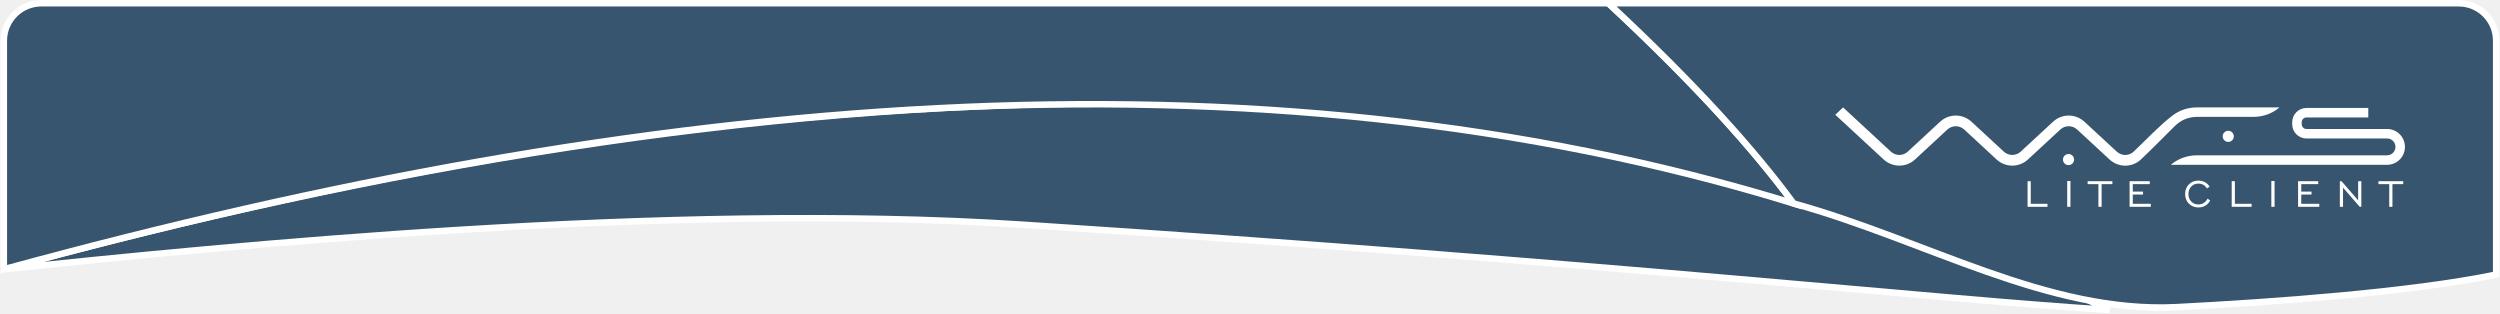
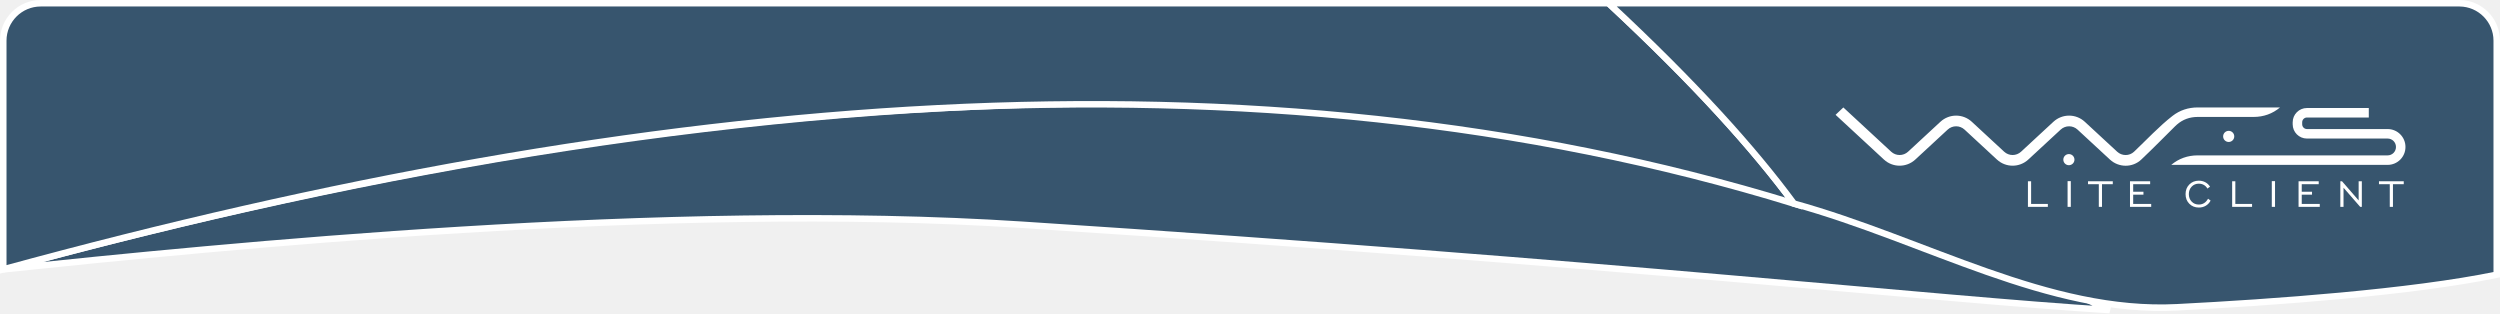
- <svg xmlns="http://www.w3.org/2000/svg" xml:space="preserve" width="2.674in" height="0.335in" version="1.1" style="shape-rendering:geometricPrecision; text-rendering:geometricPrecision; image-rendering:optimizeQuality; fill-rule:evenodd; clip-rule:evenodd" viewBox="0 0 726580 91069">
+ <svg xmlns="http://www.w3.org/2000/svg" width="256.667" height="32.17" viewBox="0 0 726580 91069" shape-rendering="geometricPrecision" text-rendering="geometricPrecision" image-rendering="optimizeQuality" fill-rule="evenodd" clip-rule="evenodd">
  <defs>
-     <style type="text/css">
-    
+     <style>
    .str0 {stroke:white;stroke-width:1886.27}
    .fil0 {fill:#37556E}
    .fil1 {fill:white}
    .fil2 {fill:white;fill-rule:nonzero}
-    
-   </style>
+    </style>
  </defs>
  <g id="Layer_x0020_1">
-     <path class="fil0 str0" d="M613116 90127c-52008,-3245 -139489,-13284 -315992,-24801 -103345,-6742 -232480,6318 -296180,12963 219642,-60021 435943,-72530 612172,11838z" />
-     <path class="fil0 str0" d="M944 78289l0 -66476c0,-5986 4883,-10869 10869,-10869l455694 0c25156,23426 42091,42264 53858,58219 -157046,-48264 -333507,-31952 -520421,19126z" />
-     <path class="fil0 str0" d="M467507 945l247353 0c5943,51 10776,4913 10776,10868l0 17310 0 50710c-24849,5147 -65064,8048 -92845,9470 -37631,1926 -72844,-19432 -111426,-30140 -11767,-15954 -28702,-34792 -53858,-58218z" />
-     <path class="fil1" d="M638725 47920l4391 0 50815 0c2852,0 5176,-2324 5176,-5177l0 -58c0,-2853 -2324,-5178 -5176,-5178l-23460 0c-758,0 -1379,-623 -1379,-1380l0 -593c0,-758 621,-1381 1379,-1381l17982 0 0 -2760 -17982 0c-2281,0 -4141,1858 -4141,4141l0 593c0,2282 1860,4141 4141,4141l23460 0c1329,0 2417,1087 2417,2417l0 58c0,1328 -1088,2416 -2417,2416l-55206 0c-2920,0 -5512,932 -7693,2761l7693 0z" />
-     <path class="fil1" d="M647734 38026c893,0 1618,724 1618,1618 0,893 -725,1619 -1618,1619 -893,0 -1618,-726 -1618,-1619 0,-894 725,-1618 1618,-1618z" />
-     <path class="fil1" d="M640910 33986l14052 0c2921,0 5513,-932 7692,-2760l-7692 0 -4391 0 -9661 0 -315 0 -1870 0c-2742,0 -5191,820 -7284,2432 -3815,2941 -7661,7068 -11212,10430 -1378,1305 -3523,1288 -4916,0l-9397 -8693c-2581,-2389 -6549,-2389 -9131,0l-9395 8693c-1393,1288 -3524,1288 -4917,0l-9396 -8693c-2582,-2389 -6550,-2389 -9131,0l-9396 8693c-1393,1288 -3525,1288 -4918,0l-13895 -12858 -2258 2140 0 0 14047 12996c2582,2388 6549,2388 9131,0l9396 -8693c1393,-1289 3524,-1289 4917,0l9395 8693c2582,2388 6549,2388 9132,0l9396 -8693c1392,-1289 3524,-1289 4917,0l9395 8693c2582,2388 6578,2418 9132,0 3417,-3239 6596,-6475 9826,-9678 167,-165 337,-325 510,-473 1714,-1490 3722,-2229 6052,-2229l1870 0 315 0z" />
-     <path class="fil1" d="M601289 44778c893,0 1619,726 1619,1619 0,894 -726,1619 -1619,1619 -894,0 -1618,-725 -1618,-1619 0,-893 724,-1619 1618,-1619z" />
-     <path class="fil2" d="M589385 60125l0 -7447 925 0 0 6590 4864 0 0 857 -5789 0zm11523 0l0 -7488 939 0 0 7488 -939 0zm9077 0l0 -6590 -3137 0 0 -857 7199 0 0 857 -3137 0 0 6590 -925 0zm9063 0l0 -7447 5859 0 0 857 -4933 0 0 2182 2985 0 0 857 -2985 0 0 2694 5237 0 0 857 -6163 0zm22685 -2376l745 552c-340,647 -809,1147 -1404,1495 -592,348 -1266,523 -2024,523 -1114,0 -2036,-369 -2763,-1103 -726,-735 -1089,-1667 -1089,-2798 0,-1133 363,-2068 1091,-2803 730,-734 1649,-1103 2758,-1103 689,0 1318,150 1884,451 567,302 1027,733 1382,1291l-776 552c-232,-444 -571,-794 -1011,-1046 -440,-251 -932,-377 -1476,-377 -836,0 -1530,287 -2077,861 -548,573 -822,1299 -822,2174 0,877 274,1603 822,2174 547,570 1241,856 2077,856 585,0 1103,-144 1557,-432 454,-288 828,-710 1126,-1267zm7004 2376l0 -7447 926 0 0 6590 4864 0 0 857 -5790 0zm11524 0l0 -7488 939 0 0 7488 -939 0zm7778 0l0 -7447 5859 0 0 857 -4934 0 0 2182 2985 0 0 857 -2985 0 0 2694 5238 0 0 857 -6163 0zm12142 0l0 -7447 486 0 4834 5566 0 -5566 926 0 0 7447 -472 0 -4848 -5565 0 5565 -926 0zm14367 0l0 -6590 -3137 0 0 -857 7200 0 0 857 -3137 0 0 6590 -926 0z" />
+     <path class="fil0 str0" d="M613116 90127c-52008-3245-139489-13284-315992-24801C193779 58584 64644 71644 944 78289 220586 18268 436887 5759 613116 90127z" />
+     <path class="fil0 str0" d="M944 78289V11813C944 5827 5827 944 11813 944h455694c25156 23426 42091 42264 53858 58219C364319 10899 187858 27211 944 78289z" />
+     <path class="fil0 str0" d="M467507 945h247353c5943 51 10776 4913 10776 10868v68020c-24849 5147-65064 8048-92845 9470-37631 1926-72844-19432-111426-30140-11767-15954-28702-34792-53858-58218z" />
+     <path class="fil1" d="M638725 47920h55206c2852 0 5176-2324 5176-5177v-58c0-2853-2324-5178-5176-5178h-23460c-758 0-1379-623-1379-1380v-593c0-758 621-1381 1379-1381h17982v-2760h-17982c-2281 0-4141 1858-4141 4141v593c0 2282 1860 4141 4141 4141h23460c1329 0 2417 1087 2417 2417v58c0 1328-1088 2416-2417 2416h-55206c-2920 0-5512 932-7693 2761h7693z" />
+     <path class="fil1" d="M647734 38026c893 0 1618 724 1618 1618 0 893-725 1619-1618 1619s-1618-726-1618-1619c0-894 725-1618 1618-1618zM640910 33986h14052c2921 0 5513-932 7692-2760h-23929c-2742 0-5191 820-7284 2432-3815 2941-7661 7068-11212 10430-1378 1305-3523 1288-4916 0l-9397-8693c-2581-2389-6549-2389-9131 0l-9395 8693c-1393 1288-3524 1288-4917 0l-9396-8693c-2582-2389-6550-2389-9131 0l-9396 8693c-1393 1288-3525 1288-4918 0l-13895-12858-2258 2140 14047 12996c2582 2388 6549 2388 9131 0l9396-8693c1393-1289 3524-1289 4917 0l9395 8693c2582 2388 6549 2388 9132 0l9396-8693c1392-1289 3524-1289 4917 0l9395 8693c2582 2388 6578 2418 9132 0 3417-3239 6596-6475 9826-9678 167-165 337-325 510-473 1714-1490 3722-2229 6052-2229h2185z" />
+     <path class="fil1" d="M601289 44778c893 0 1619 726 1619 1619 0 894-726 1619-1619 1619-894 0-1618-725-1618-1619 0-893 724-1619 1618-1619z" />
+     <path class="fil2" d="M589385 60125v-7447h925v6590h4864v857h-5789zm11523 0v-7488h939v7488h-939zm9077 0v-6590h-3137v-857h7199v857h-3137v6590h-925zm9063 0v-7447h5859v857h-4933v2182h2985v857h-2985v2694h5237v857h-6163zm22685-2376l745 552c-340 647-809 1147-1404 1495-592 348-1266 523-2024 523-1114 0-2036-369-2763-1103-726-735-1089-1667-1089-2798 0-1133 363-2068 1091-2803 730-734 1649-1103 2758-1103 689 0 1318 150 1884 451 567 302 1027 733 1382 1291l-776 552c-232-444-571-794-1011-1046-440-251-932-377-1476-377-836 0-1530 287-2077 861-548 573-822 1299-822 2174 0 877 274 1603 822 2174 547 570 1241 856 2077 856 585 0 1103-144 1557-432s828-710 1126-1267zm7004 2376v-7447h926v6590h4864v857h-5790zm11524 0v-7488h939v7488h-939zm7778 0v-7447h5859v857h-4934v2182h2985v857h-2985v2694h5238v857h-6163zm12142 0v-7447h486l4834 5566v-5566h926v7447h-472l-4848-5565v5565h-926zm14367 0v-6590h-3137v-857h7200v857h-3137v6590h-926z" />
  </g>
</svg>
